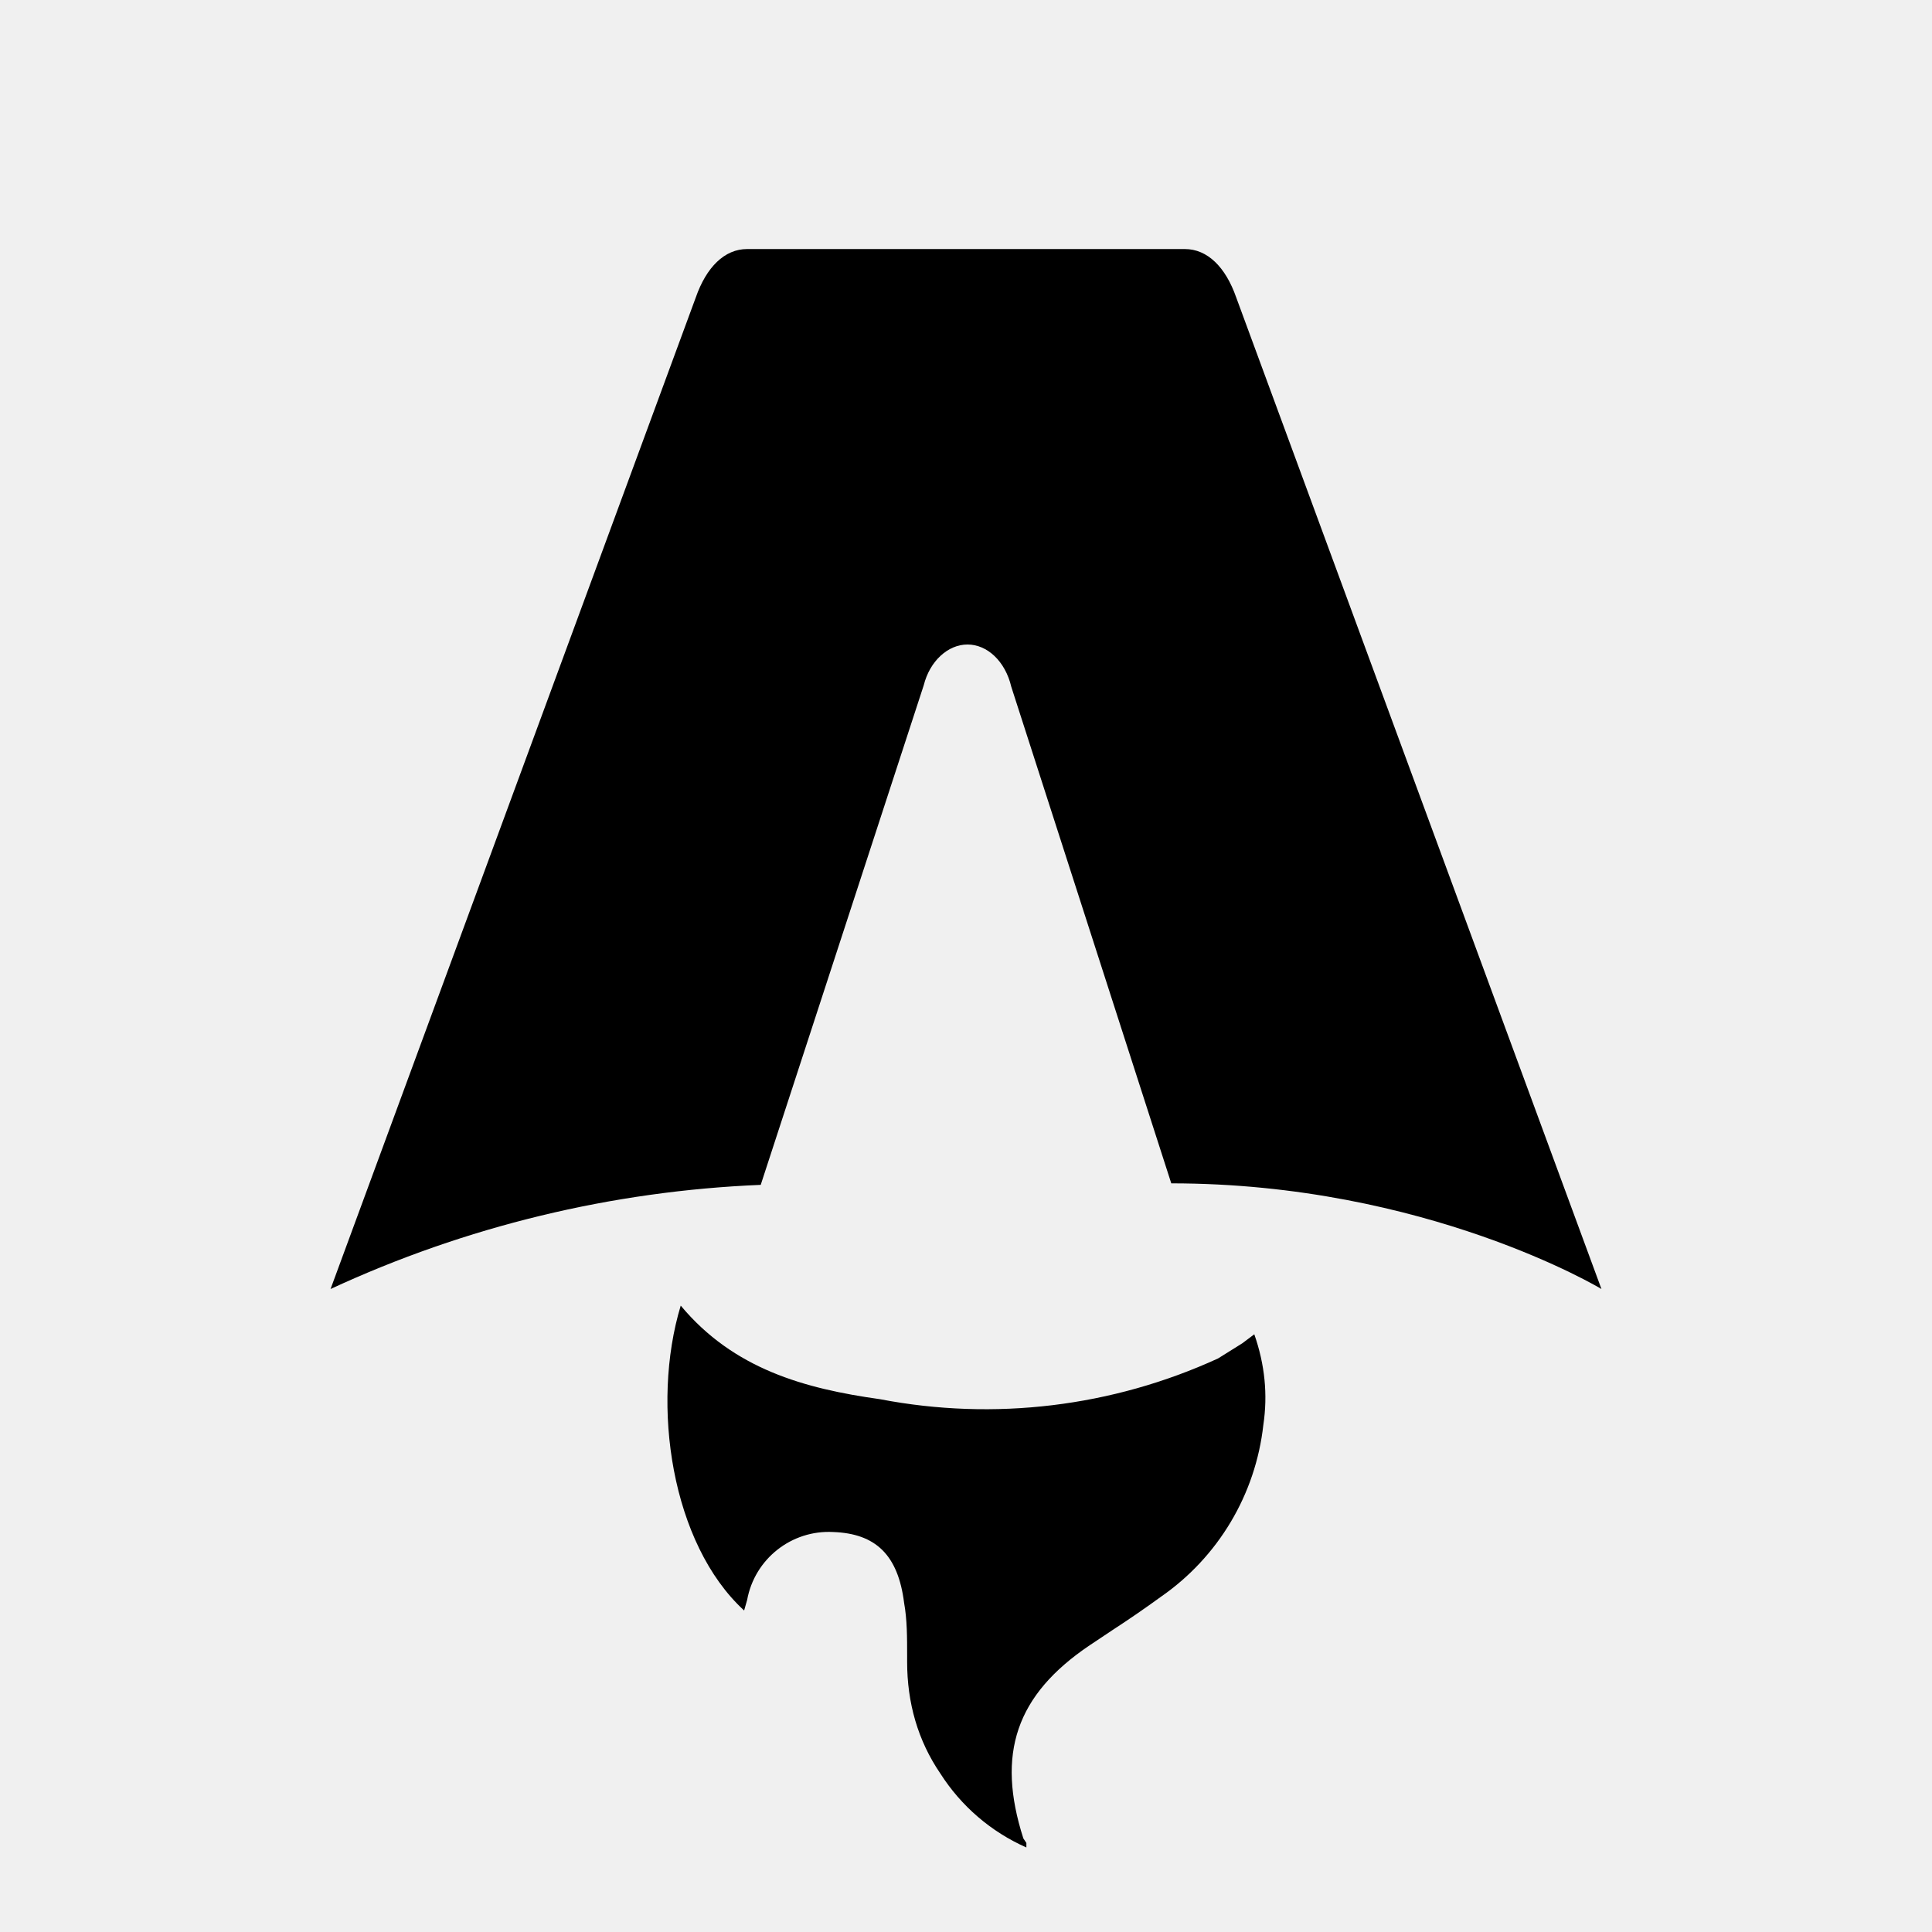
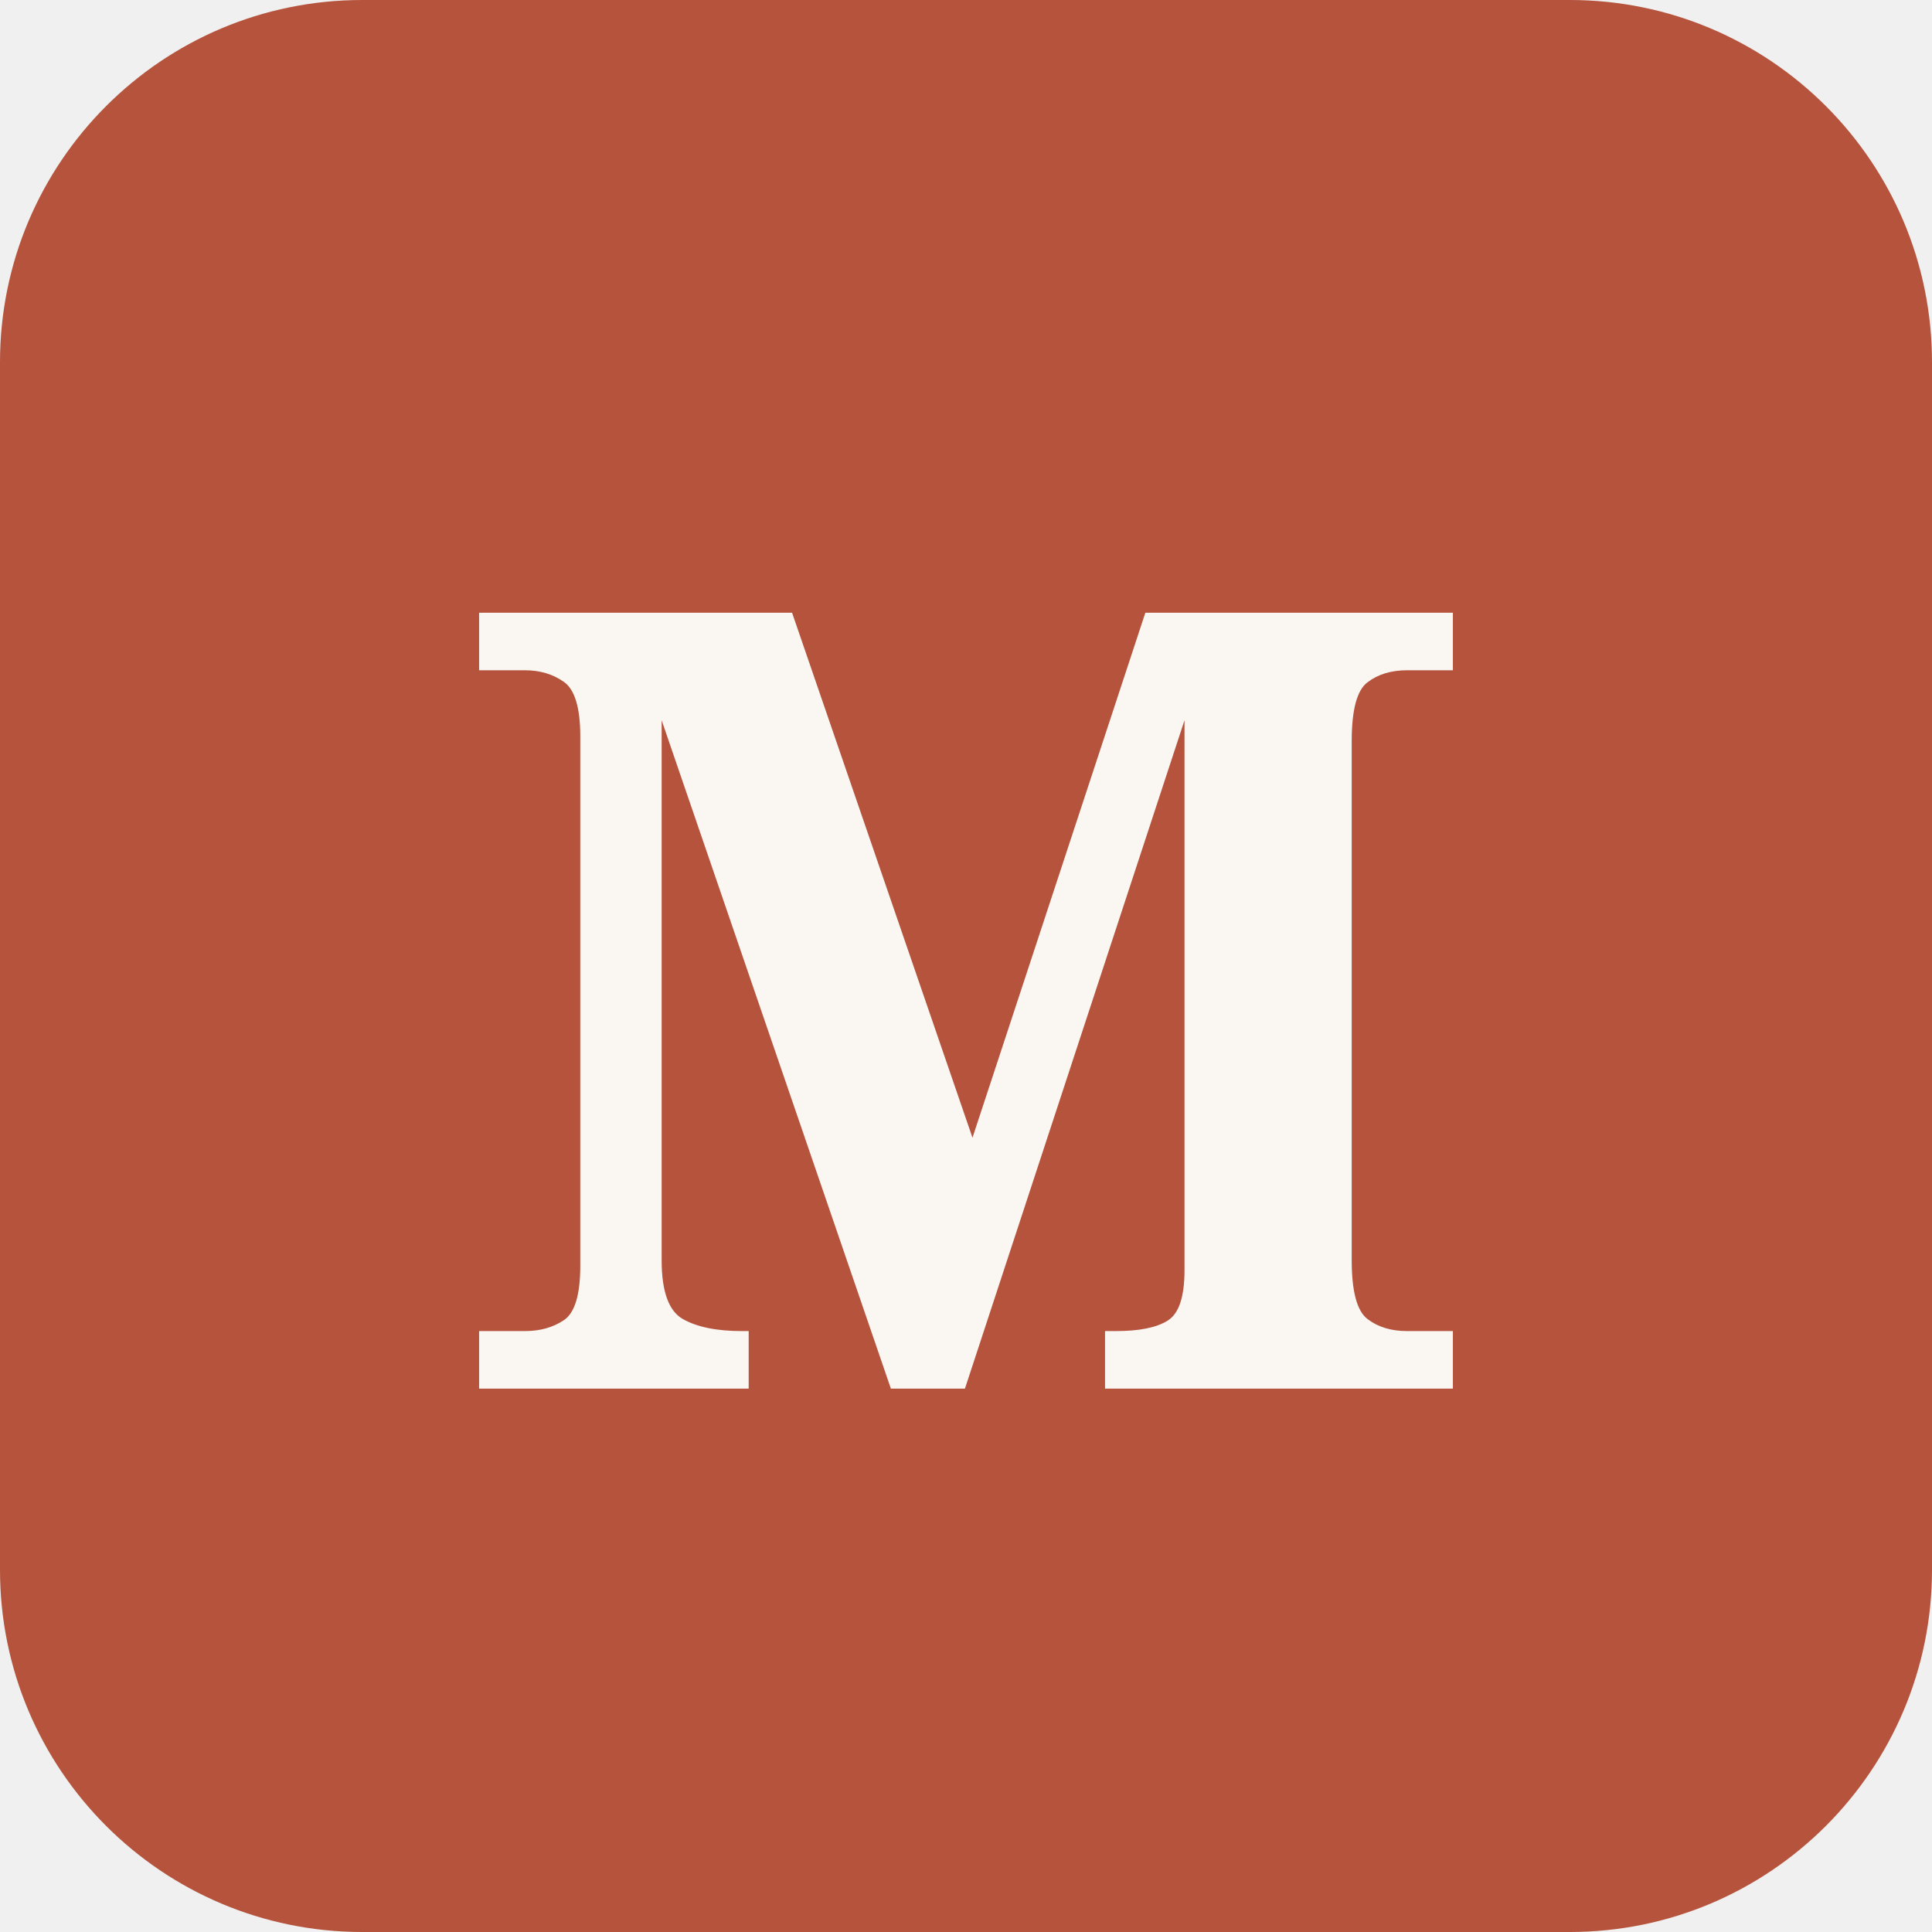
- <svg xmlns="http://www.w3.org/2000/svg" fill="none" viewBox="0 0 128 128">
-   <path d="M50.4 78.5a75.1 75.1 0 0 0-28.5 6.9l24.2-65.7c.7-2 1.9-3.2 3.4-3.2h29c1.5 0 2.7 1.2 3.4 3.2l24.2 65.7s-11.6-7-28.5-7L67 45.5c-.4-1.7-1.6-2.8-2.9-2.8-1.3 0-2.5 1.1-2.9 2.7L50.4 78.5Zm-1.1 28.2Zm-4.2-20.2c-2 6.6-.6 15.8 4.2 20.2a17.5 17.5 0 0 1 .2-.7 5.5 5.5 0 0 1 5.7-4.5c2.8.1 4.3 1.5 4.7 4.7.2 1.1.2 2.3.2 3.5v.4c0 2.7.7 5.2 2.2 7.4a13 13 0 0 0 5.7 4.9v-.3l-.2-.3c-1.8-5.6-.5-9.5 4.4-12.8l1.5-1a73 73 0 0 0 3.2-2.2 16 16 0 0 0 6.8-11.4c.3-2 .1-4-.6-6l-.8.6-1.6 1a37 37 0 0 1-22.4 2.7c-5-.7-9.7-2-13.2-6.2Z" />
-   <style>
-         path { fill: #000; }
-         @media (prefers-color-scheme: dark) {
-             path { fill: #FFF; }
-         }
-     </style>
+ <svg xmlns="http://www.w3.org/2000/svg" viewBox="0 0 128 128" fill="none">
+   <rect width="128" height="128" rx="24" fill="#b5533c" />
+   <text x="64" y="92" font-size="72" text-anchor="middle" font-family="Georgia, serif" fill="#faf7f2" font-weight="bold">M</text>
</svg>
